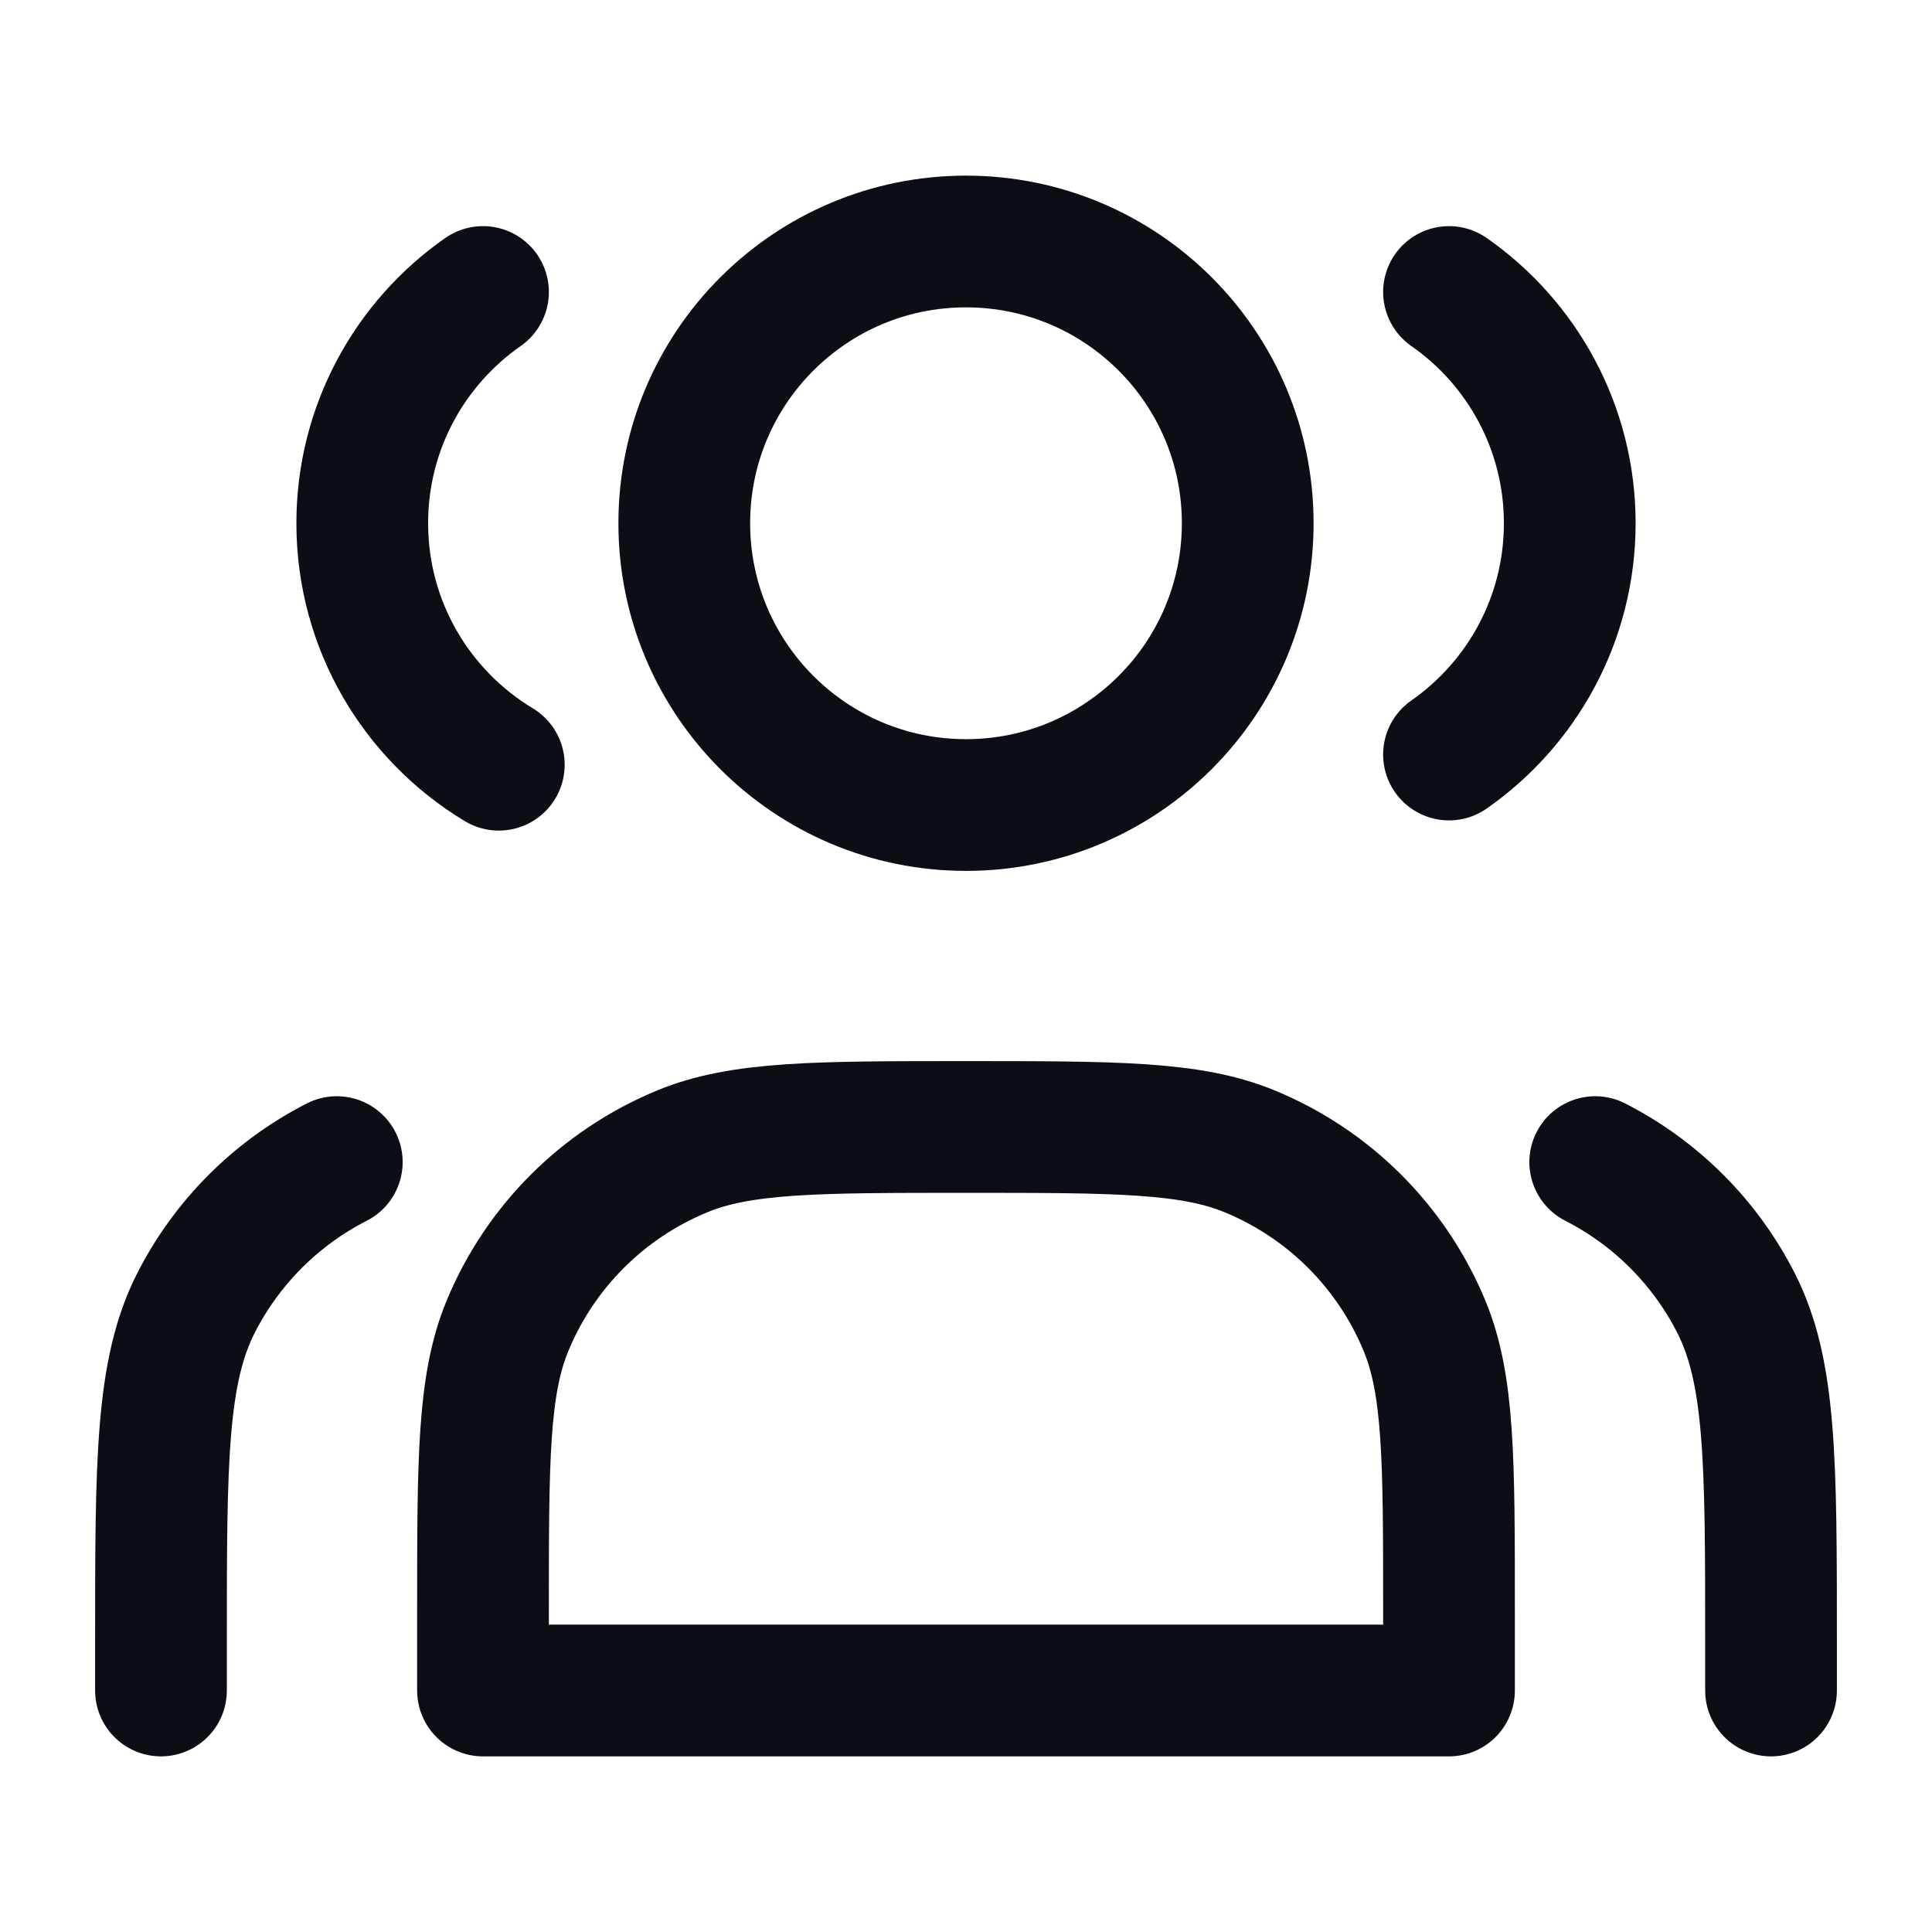
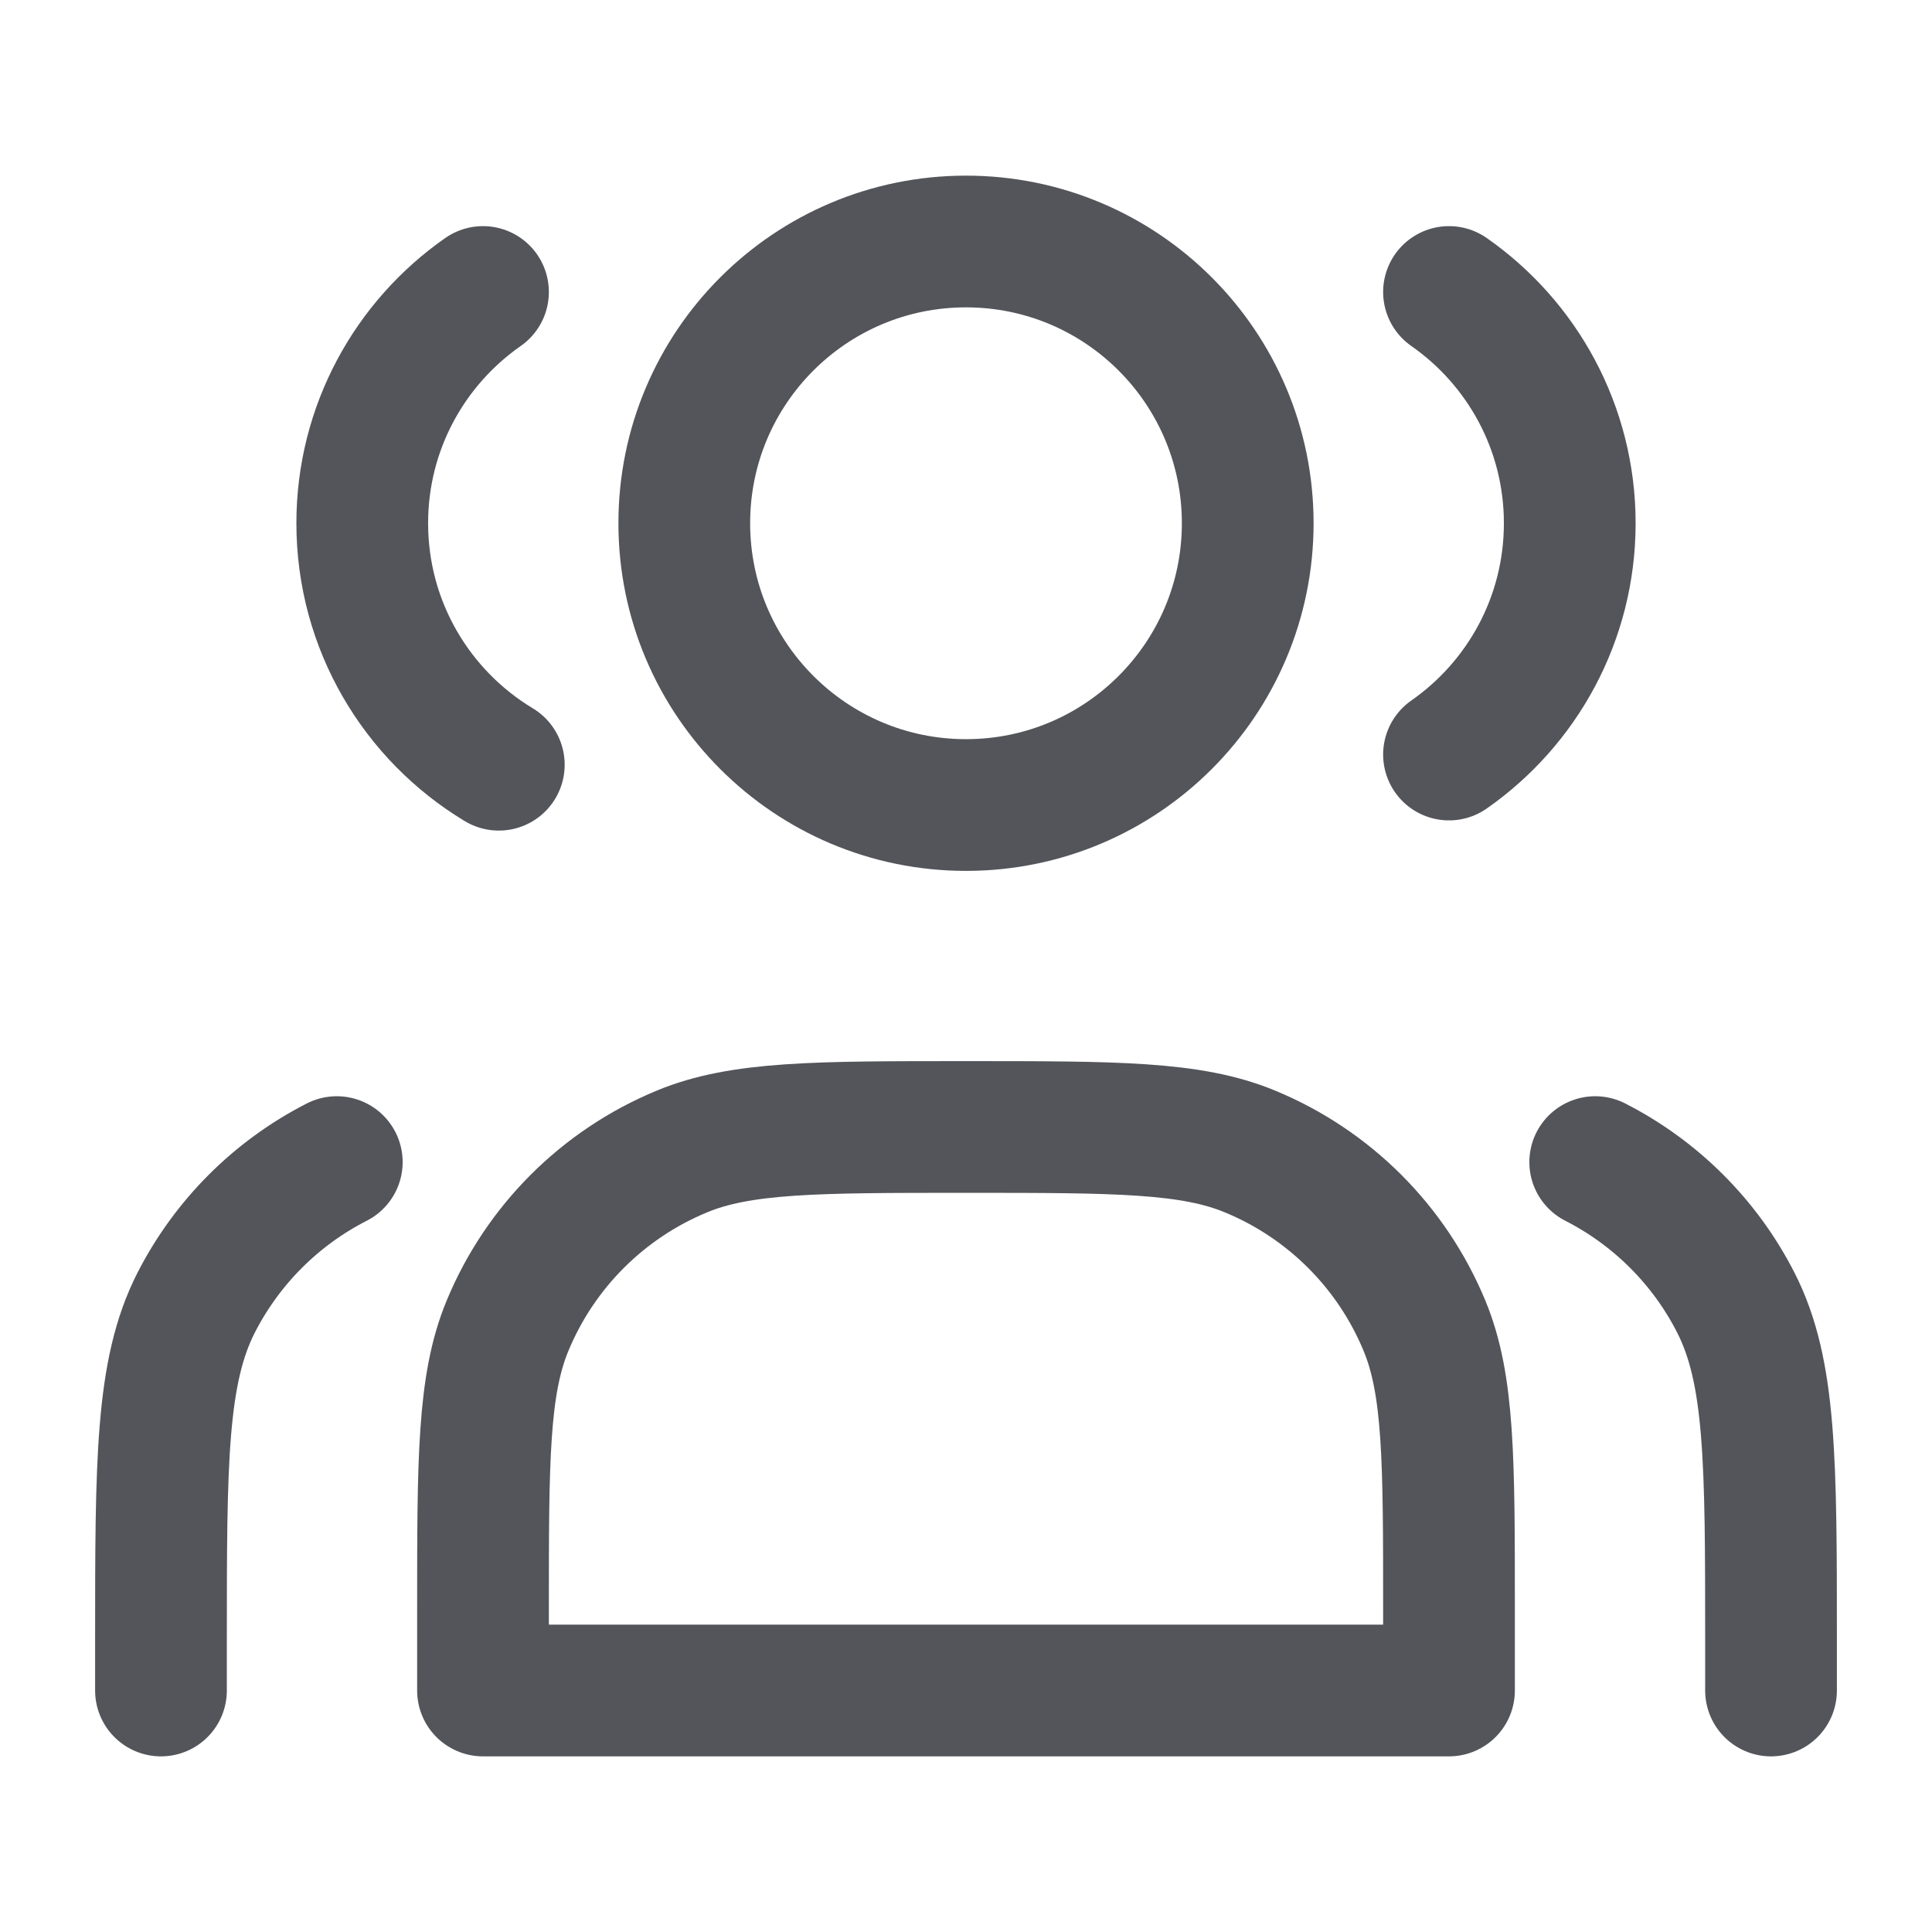
<svg xmlns="http://www.w3.org/2000/svg" width="22" height="22" viewBox="0 0 22 22" fill="none">
-   <path d="M11 9.167C12.772 9.167 14.208 7.73 14.208 5.958C14.208 4.186 12.772 2.75 11 2.75C9.228 2.75 7.792 4.186 7.792 5.958C7.792 7.73 9.228 9.167 11 9.167Z" stroke="#0B0E14" stroke-width="1.5" stroke-linecap="round" stroke-linejoin="round" />
-   <path d="M5.5 3.325C4.669 3.905 4.125 4.868 4.125 5.958C4.125 7.125 4.748 8.147 5.68 8.708" stroke="#0B0E14" stroke-width="1.5" stroke-linecap="round" stroke-linejoin="round" />
-   <path d="M16.5 3.325C17.331 3.905 17.875 4.868 17.875 5.958C17.875 7.049 17.331 8.012 16.5 8.592" stroke="#0B0E14" stroke-width="1.5" stroke-linecap="round" stroke-linejoin="round" />
-   <path d="M5.5 18.333V19.25H16.5V18.333C16.5 16.625 16.5 15.771 16.221 15.097C15.849 14.198 15.135 13.485 14.236 13.113C13.563 12.833 12.708 12.833 11 12.833C9.292 12.833 8.437 12.833 7.763 13.113C6.865 13.485 6.151 14.198 5.779 15.097C5.5 15.771 5.5 16.625 5.5 18.333Z" stroke="#0B0E14" stroke-width="1.5" stroke-linecap="round" stroke-linejoin="round" />
-   <path d="M20.167 19.25V18.7C20.167 16.646 20.167 15.62 19.767 14.835C19.416 14.146 18.855 13.585 18.165 13.233" stroke="#0B0E14" stroke-width="1.5" stroke-linecap="round" stroke-linejoin="round" />
-   <path d="M1.833 19.25V18.7C1.833 16.646 1.833 15.62 2.233 14.835C2.585 14.146 3.145 13.585 3.835 13.233" stroke="#0B0E14" stroke-width="1.5" stroke-linecap="round" stroke-linejoin="round" />
+   <g id="Frame">
+     <path id="Vector" d="M11 9.167C12.772 9.167 14.208 7.73 14.208 5.958C14.208 4.186 12.772 2.75 11 2.75C9.228 2.75 7.792 4.186 7.792 5.958C7.792 7.73 9.228 9.167 11 9.167Z" stroke="#0B0E14" stroke-opacity="0.7" stroke-width="1.5" stroke-linecap="round" stroke-linejoin="round" />
+     <path id="Vector_2" d="M5.5 3.325C4.669 3.905 4.125 4.868 4.125 5.958C4.125 7.125 4.748 8.147 5.68 8.708" stroke="#0B0E14" stroke-opacity="0.7" stroke-width="1.5" stroke-linecap="round" stroke-linejoin="round" />
+     <path id="Vector_3" d="M16.5 3.325C17.331 3.905 17.875 4.868 17.875 5.958C17.875 7.049 17.331 8.012 16.5 8.592" stroke="#0B0E14" stroke-opacity="0.7" stroke-width="1.5" stroke-linecap="round" stroke-linejoin="round" />
+     <path id="Vector_4" d="M5.5 18.333V19.25H16.5V18.333C16.5 16.625 16.5 15.771 16.221 15.097C15.849 14.198 15.135 13.485 14.236 13.113C13.563 12.833 12.708 12.833 11 12.833C9.292 12.833 8.437 12.833 7.763 13.113C6.865 13.485 6.151 14.198 5.779 15.097C5.5 15.771 5.5 16.625 5.5 18.333Z" stroke="#0B0E14" stroke-opacity="0.7" stroke-width="1.5" stroke-linecap="round" stroke-linejoin="round" />
+     <path id="Vector_5" d="M20.167 19.25V18.7C20.167 16.646 20.167 15.62 19.767 14.835C19.416 14.146 18.855 13.585 18.165 13.233" stroke="#0B0E14" stroke-opacity="0.7" stroke-width="1.5" stroke-linecap="round" stroke-linejoin="round" />
+     <path id="Vector_6" d="M1.833 19.25V18.7C1.833 16.646 1.833 15.62 2.233 14.835C2.585 14.146 3.145 13.585 3.835 13.233" stroke="#0B0E14" stroke-opacity="0.7" stroke-width="1.5" stroke-linecap="round" stroke-linejoin="round" />
+   </g>
</svg>
